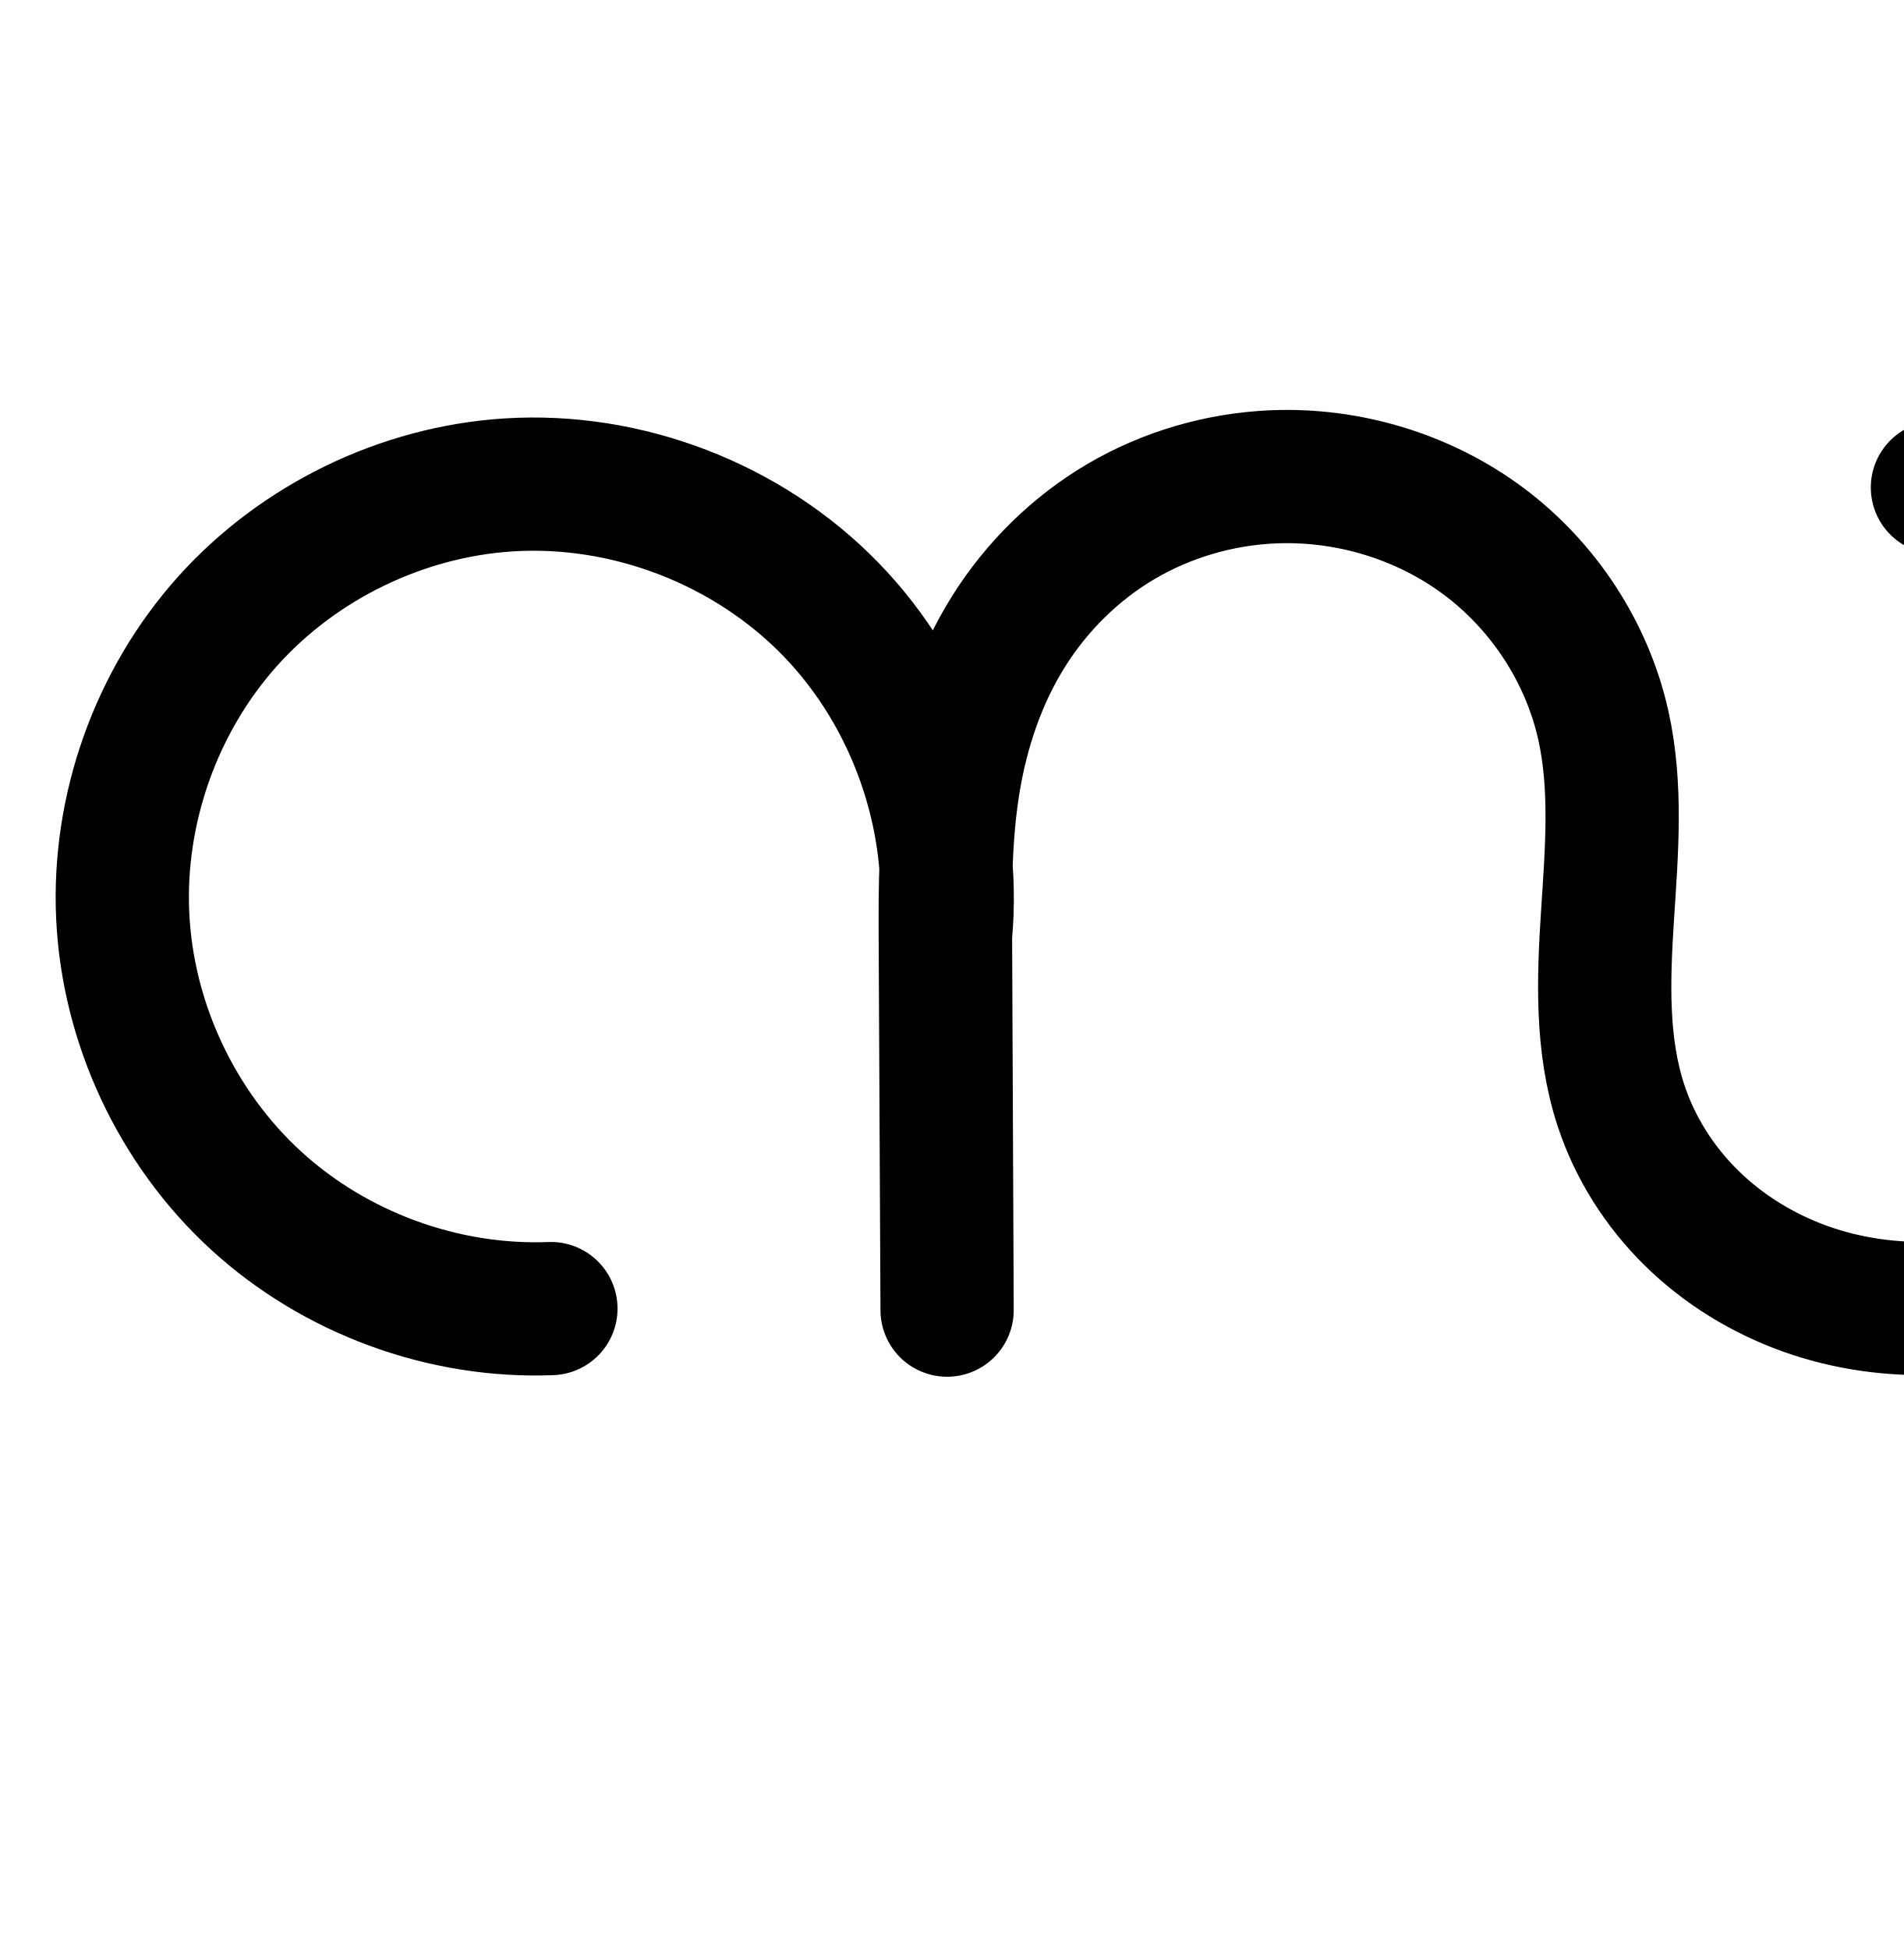
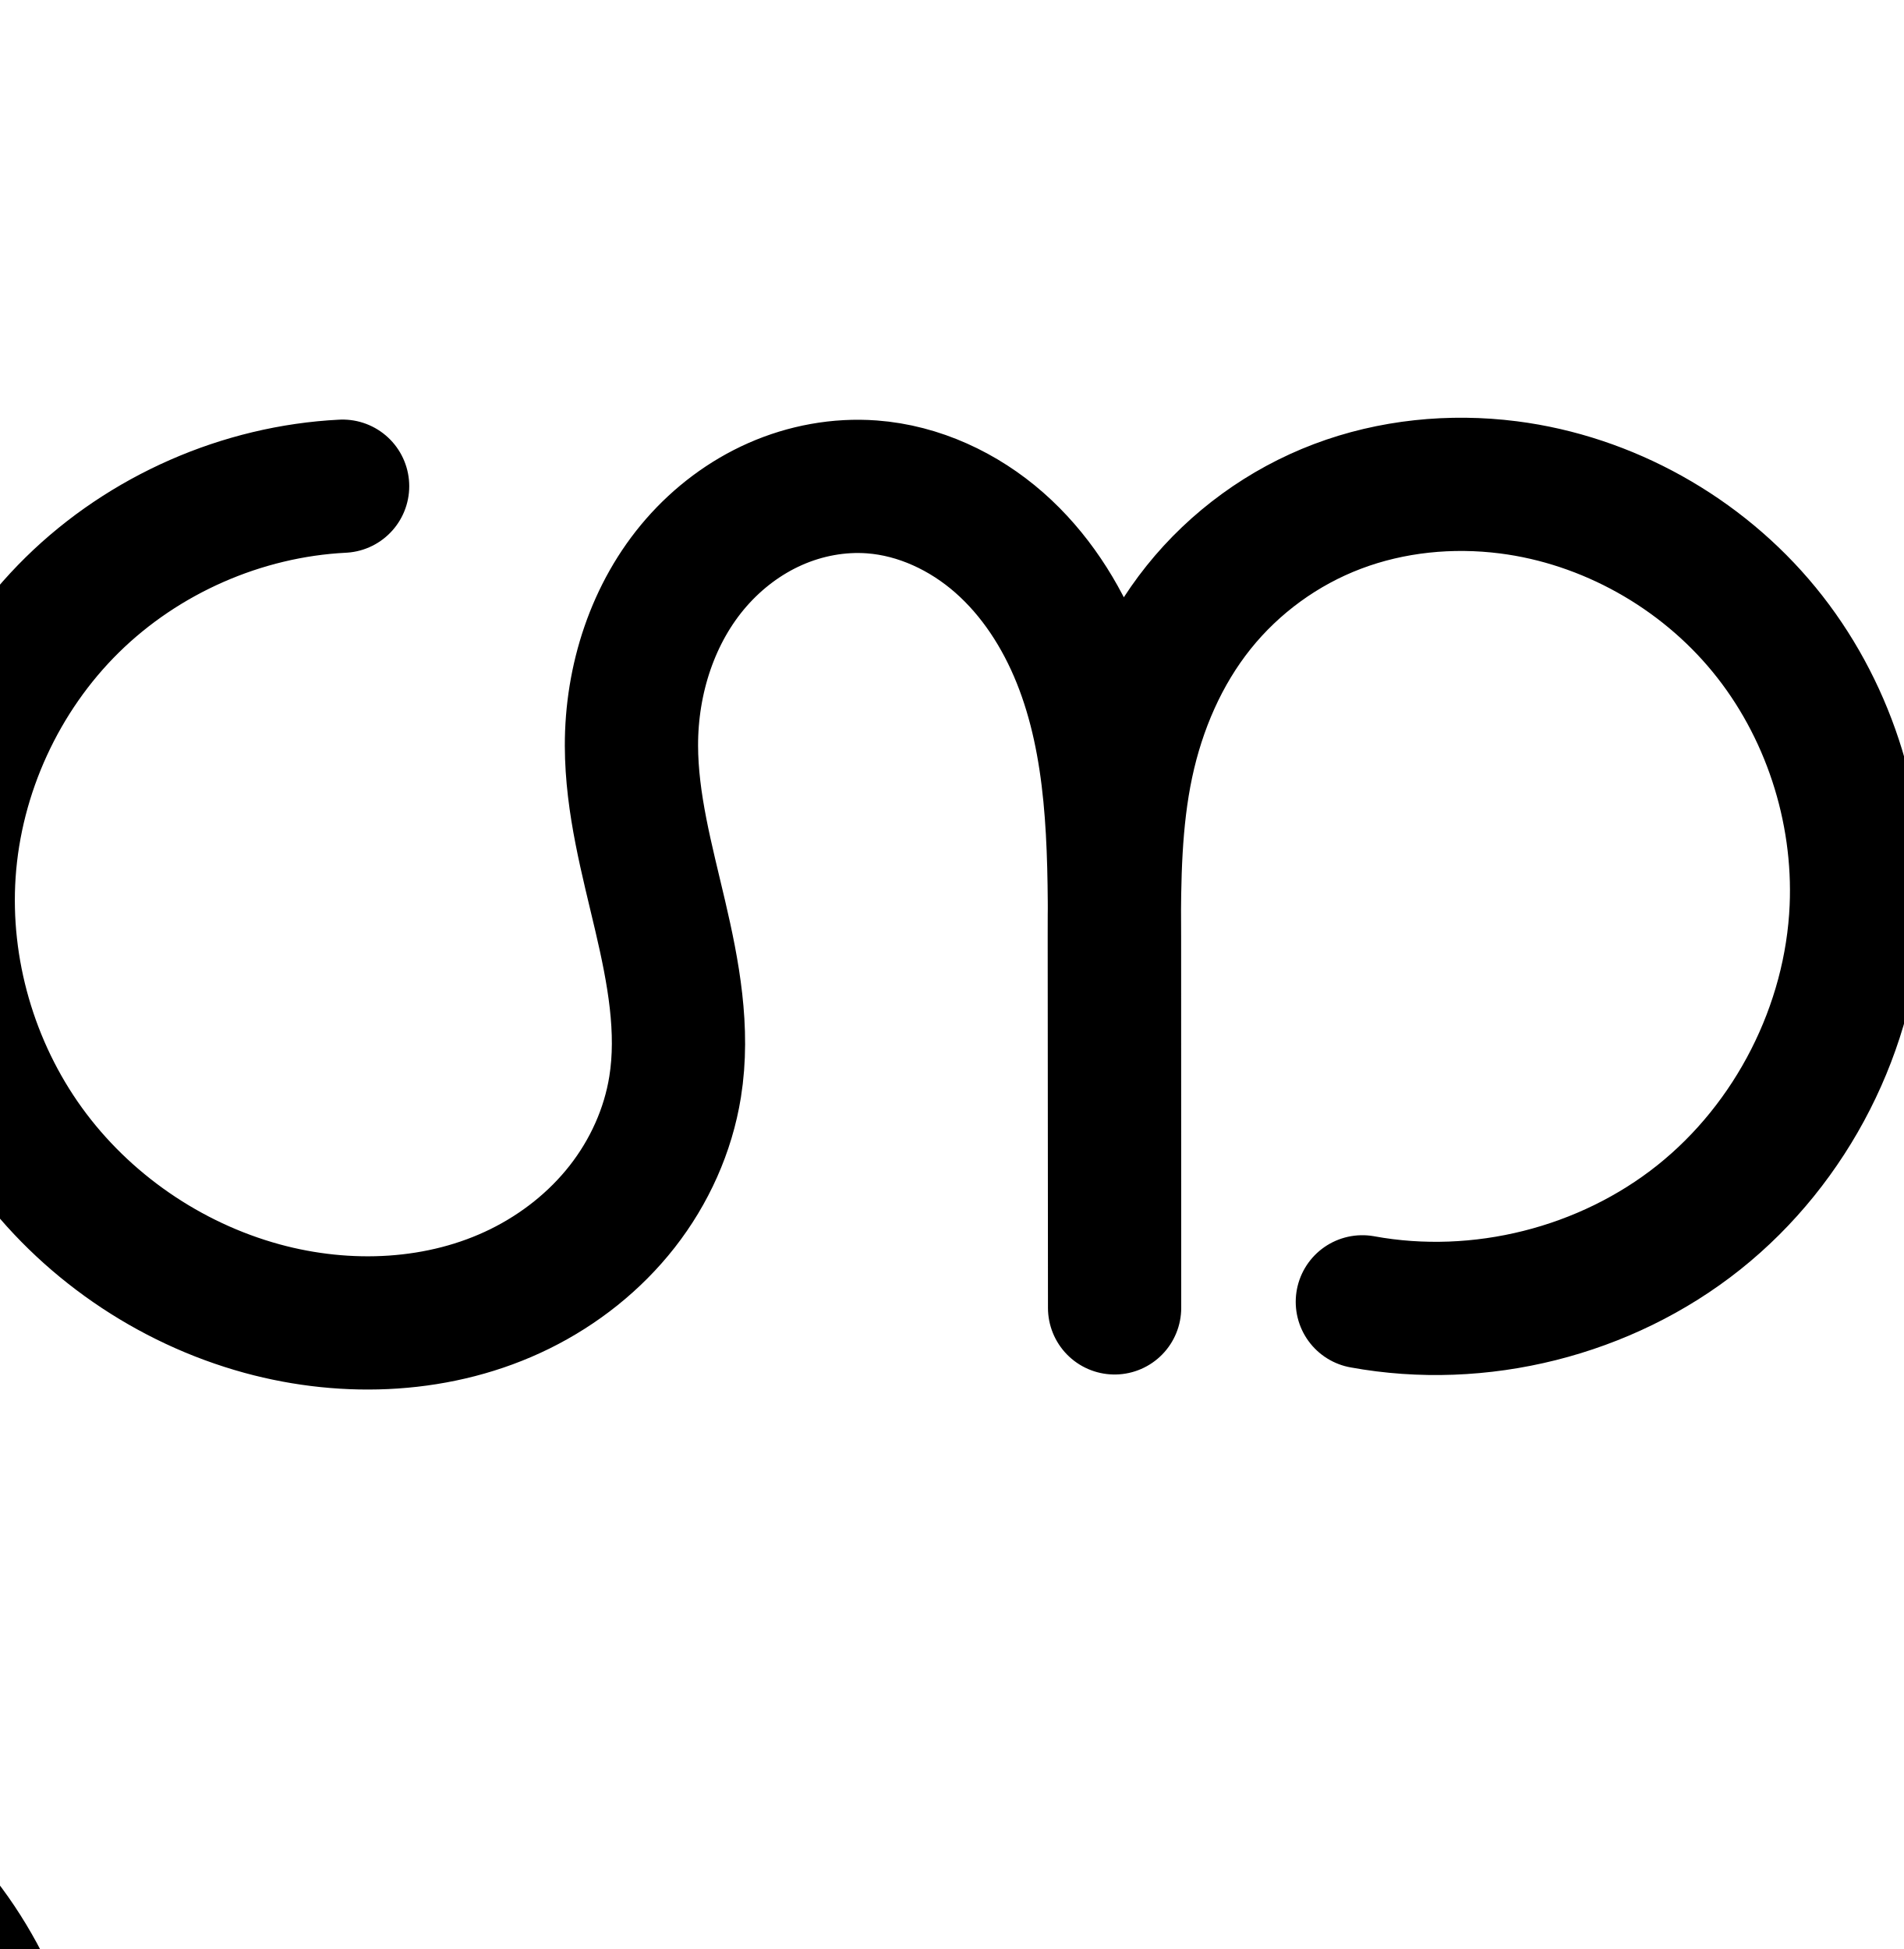
<svg xmlns="http://www.w3.org/2000/svg" width="2000" height="2048" id="svg2992" version="1.1">
  <defs id="defs5498">
    </defs>
  <g id="layer1" transform="translate(0,1048)">
-     <path style="fill:none;fill-rule:evenodd;stroke:#000000;stroke-width:140;stroke-linecap:round;stroke-linejoin:round;stroke-miterlimit:4;stroke-dasharray:none;stroke-opacity:1" d="M 578.822,327.06 C 465.971,331.495 351.985,289.674 268.78,213.307 185.575,136.939 134.158,26.948 128.925,-85.869 123.726,-197.938 164.136,-311.461 238.976,-395.041 c 74.839,-83.58 183.225,-136.234 295.186,-143.407 124.636,-7.984 251.803,41.08 338.777,130.71 86.974,89.63 132.193,218.214 120.464,342.554 l 1.692,393.859 -1.899,-389.35 c -0.272,-55.88 -0.066,-112.054 9.149,-167.169 9.215,-55.115 27.517,-109.063 57.177,-156.422 29.66,-47.359 70.543,-87.763 118.756,-116.013 48.214,-28.25 103.462,-44.267 159.291,-46.662 78.447,-3.365 157.961,20.566 220.932,67.469 62.971,46.904 108.801,116.578 125.973,193.197 14.652,65.375 8.823,133.341 4.509,200.199 -4.314,66.858 -6.815,135.546 13.99,199.23 14.656,44.862 40.704,85.821 74.379,118.888 33.675,33.067 74.872,58.264 119.299,74.193 88.852,31.857 189.199,25.729 276.868,-9.252 79.494,-31.72 149.602,-86.772 198.789,-156.816 49.187,-70.044 77.197,-154.855 78.814,-240.429 2.103,-111.267 -41.323,-222.725 -118.148,-303.241 -76.825,-80.516 -186.124,-129.119 -297.368,-132.236" id="path4370-92-6-1-7" />
+     <path style="fill:none;fill-rule:evenodd;stroke:#000000;stroke-width:140;stroke-linecap:round;stroke-linejoin:round;stroke-miterlimit:4;stroke-dasharray:none;stroke-opacity:1" d="m 1431.381,319.954 c 123.261,22.574 255.653,-10.673 353.626,-88.803 97.972,-78.13 159.846,-199.804 165.267,-324.999 4.543,-104.914 -30.147,-211.299 -96.713,-292.518 -66.566,-81.219 -164.585,-136.278 -268.757,-149.532 -60.346,-7.678 -122.675,-1.496 -179.567,20.042 -56.891,21.539 -107.836,58.542 -145.854,106.031 -38.018,47.489 -62.702,104.88 -75.327,164.387 -12.624,59.508 -13.317,120.813 -13.272,181.645 l 0.29,390.112 -0.096,-389.635 c -0.024,-99.105 -0.811,-201.004 -37.759,-292.964 -18.474,-45.98 -46.051,-88.794 -83.27,-121.507 -37.219,-32.713 -84.402,-54.899 -133.818,-58.574 -34.656,-2.577 -69.845,3.947 -101.636,17.983 -31.791,14.035 -60.174,35.493 -83.015,61.685 -45.682,52.382 -68.188,122.857 -68.031,192.36 0.137,60.551 16.416,119.719 30.214,178.677 13.798,58.958 25.258,119.995 15.663,179.781 -7.339,45.729 -27.054,89.255 -55.601,125.726 -28.546,36.471 -65.791,65.908 -107.32,86.411 C 463.347,347.266 364.73,351.521 275.383,327.083 177.282,300.25 88.762,239.288 29.241,156.82 -30.281,74.352 -60.276,-29.102 -53.449,-130.576 -46.355,-236.033 0.619,-338.327 75.982,-412.433 151.346,-486.54 254.415,-531.788 359.975,-537.108" id="path4370-92-6-1-7-5-7-8" />
+     <path style="fill:none;fill-rule:evenodd;stroke:#000000;stroke-width:70;stroke-linecap:round;stroke-linejoin:round;stroke-miterlimit:4;stroke-dasharray:none;stroke-opacity:1" d="m -784.135,361.631 c 133.366,23.703 276.253,-12.697 382.025,-97.317 105.771,-84.621 172.642,-216.036 178.787,-351.353 5.16,-113.643 -32.096,-228.997 -104.027,-317.13 -71.93,-88.133 -178.102,-147.937 -290.969,-162.168 -65.324,-8.237 -132.782,-1.391 -194.3,22.074 -61.518,23.465 -116.55,63.66 -157.591,115.146 -41.04,51.486 -67.657,113.636 -81.269,178.056 -13.611,64.419 -14.355,130.77 -14.306,196.612 l 0.313,422.985 -0.104,-422.467 c -0.026,-107.367 -0.802,-217.74 -40.629,-317.446 -19.914,-49.853 -49.677,-96.31 -89.926,-131.833 -40.25,-35.523 -91.344,-59.646 -144.88,-63.628 -37.525,-2.791 -75.627,4.311 -110.027,19.56 -34.4,15.249 -65.087,38.548 -89.758,66.96 -49.342,56.824 -73.534,133.172 -73.31,208.429 0.195,65.649 17.822,129.798 32.741,193.73 14.919,63.932 27.28,130.118 16.843,194.933 -7.963,49.445 -29.254,96.512 -60.079,135.983 -30.825,39.472 -71.042,71.368 -115.908,93.621 -89.732,44.507 -196.377,49.335 -293.012,22.984 -106.304,-28.988 -202.156,-95.194 -266.46,-184.669 -64.304,-89.475 -96.511,-201.63 -88.937,-311.555 7.859,-114.051 58.642,-224.635 140.027,-304.921 81.385,-80.286 192.649,-129.56 306.797,-135.867" id="path4370-92-6-1-7-5-7-8-2" />
+     <path style="color:#000000;font-style:normal;font-variant:normal;font-weight:normal;font-stretch:normal;font-size:medium;line-height:normal;font-family:sans-serif;text-indent:0;text-align:start;text-decoration:none;text-decoration-line:none;text-decoration-style:solid;text-decoration-color:#000000;letter-spacing:normal;word-spacing:normal;text-transform:none;direction:ltr;block-progression:tb;writing-mode:lr-tb;baseline-shift:baseline;text-anchor:start;white-space:normal;clip-rule:nonzero;display:inline;overflow:visible;visibility:visible;opacity:1;isolation:auto;mix-blend-mode:normal;color-interpolation:sRGB;color-interpolation-filters:linearRGB;solid-color:#000000;solid-opacity:1;fill:#000000;fill-opacity:1;fill-rule:evenodd;stroke:none;stroke-width:70;stroke-linecap:round;stroke-linejoin:round;stroke-miterlimit:4;stroke-dasharray:none;stroke-dashoffset:0;stroke-opacity:1;color-rendering:auto;image-rendering:auto;shape-rendering:auto;text-rendering:auto;enable-background:accumulate" d="m -379.277,739.328 c -53.538,-0.498 -107.296,8.437 -157.816,27.707 -67.459,25.731 -127.473,69.563 -172.484,126.031 -26.054,32.686 -46.436,69.032 -61.947,107.182 -4.113,-13.63 -8.81,-27.176 -14.176,-40.609 -21.592,-54.054 -54.087,-105.215 -99.27,-145.092 -45.374,-40.045 -103.124,-67.654 -165.443,-72.289 -43.653,-3.247 -87.334,4.969 -126.807,22.467 -39.425,17.476 -74.121,43.899 -102.002,76.008 -55.804,64.267 -82.129,148.653 -81.883,231.48 0.213,71.847 18.947,138.544 33.656,201.58 14.676,62.893 25.524,124.575 16.371,181.414 -6.96,43.218 -25.78,85.01 -53.109,120.006 -27.365,35.041 -63.477,63.771 -103.875,83.809 -80.745,40.05 -178.969,44.919 -268.252,20.572 -98.406,-26.834 -187.786,-88.594 -247.246,-171.328 -59.447,-82.716 -89.436,-187.215 -82.442,-288.723 7.255,-105.283 54.561,-208.296 129.69,-282.41 75.129,-74.114 178.776,-120.014 284.148,-125.836 a 35.004,35.004 0 1 0 -3.861,-69.895 c -122.923,6.792 -241.805,59.44 -329.447,145.898 -87.642,86.458 -141.9,204.611 -150.363,327.43 -8.155,118.341 26.27,238.154 95.432,334.387 69.149,96.215 171.472,166.868 285.674,198.01 103.987,28.356 219.055,23.57 317.774,-25.395 49.334,-24.47 93.655,-59.534 127.939,-103.436 34.32,-43.947 58.086,-96.287 67.051,-151.959 11.722,-72.79 -2.153,-143.48 -17.314,-208.451 -15.128,-64.828 -31.648,-126.429 -31.824,-185.881 -0.201,-67.686 21.857,-135.995 64.736,-185.377 21.461,-24.715 48.14,-44.889 77.516,-57.91 29.328,-13 61.849,-18.99 93.246,-16.654 44.751,3.329 89.191,23.964 124.316,54.965 35.317,31.169 62.348,72.921 80.584,118.574 33.978,85.061 37.668,182.303 38.049,281.605 -0.028,7.45 -0.132,14.981 -0.127,22.367 l 0.314,422.967 0,0.018 a 35.004,35.004 0 0 0 70,-0.035 l 0,-0.018 0,-0.01 -0.104,-422.441 c -0.002,-8.068 -0.036,-16.252 -0.057,-24.398 0.31,-57.157 2.284,-112.893 13.396,-165.486 12.645,-59.845 37.312,-116.958 74.393,-163.477 37.069,-46.504 87.118,-83.061 142.695,-104.26 55.676,-21.237 117.48,-27.612 177.449,-20.051 103.495,13.05 202.065,68.503 268.232,149.574 66.215,81.13 100.943,188.467 96.178,293.412 -5.669,124.847 -68.1,247.538 -165.688,325.611 -97.588,78.074 -230.988,112.056 -354.035,90.188 a 35.004,35.004 0 1 0 -12.25,68.92 c 143.684,25.537 296.061,-13.281 410.016,-104.449 C 21.711,1544.474 93.021,1404.335 99.641,1258.549 105.196,1136.207 65.412,1012.836 -12.234,917.699 -89.928,822.504 -203.701,758.351 -325.939,742.938 c -17.67,-2.228 -35.492,-3.443 -53.338,-3.609 z" id="path4370-92-6-1-7-5-7-8-2-4" />
  </g>
</svg>
